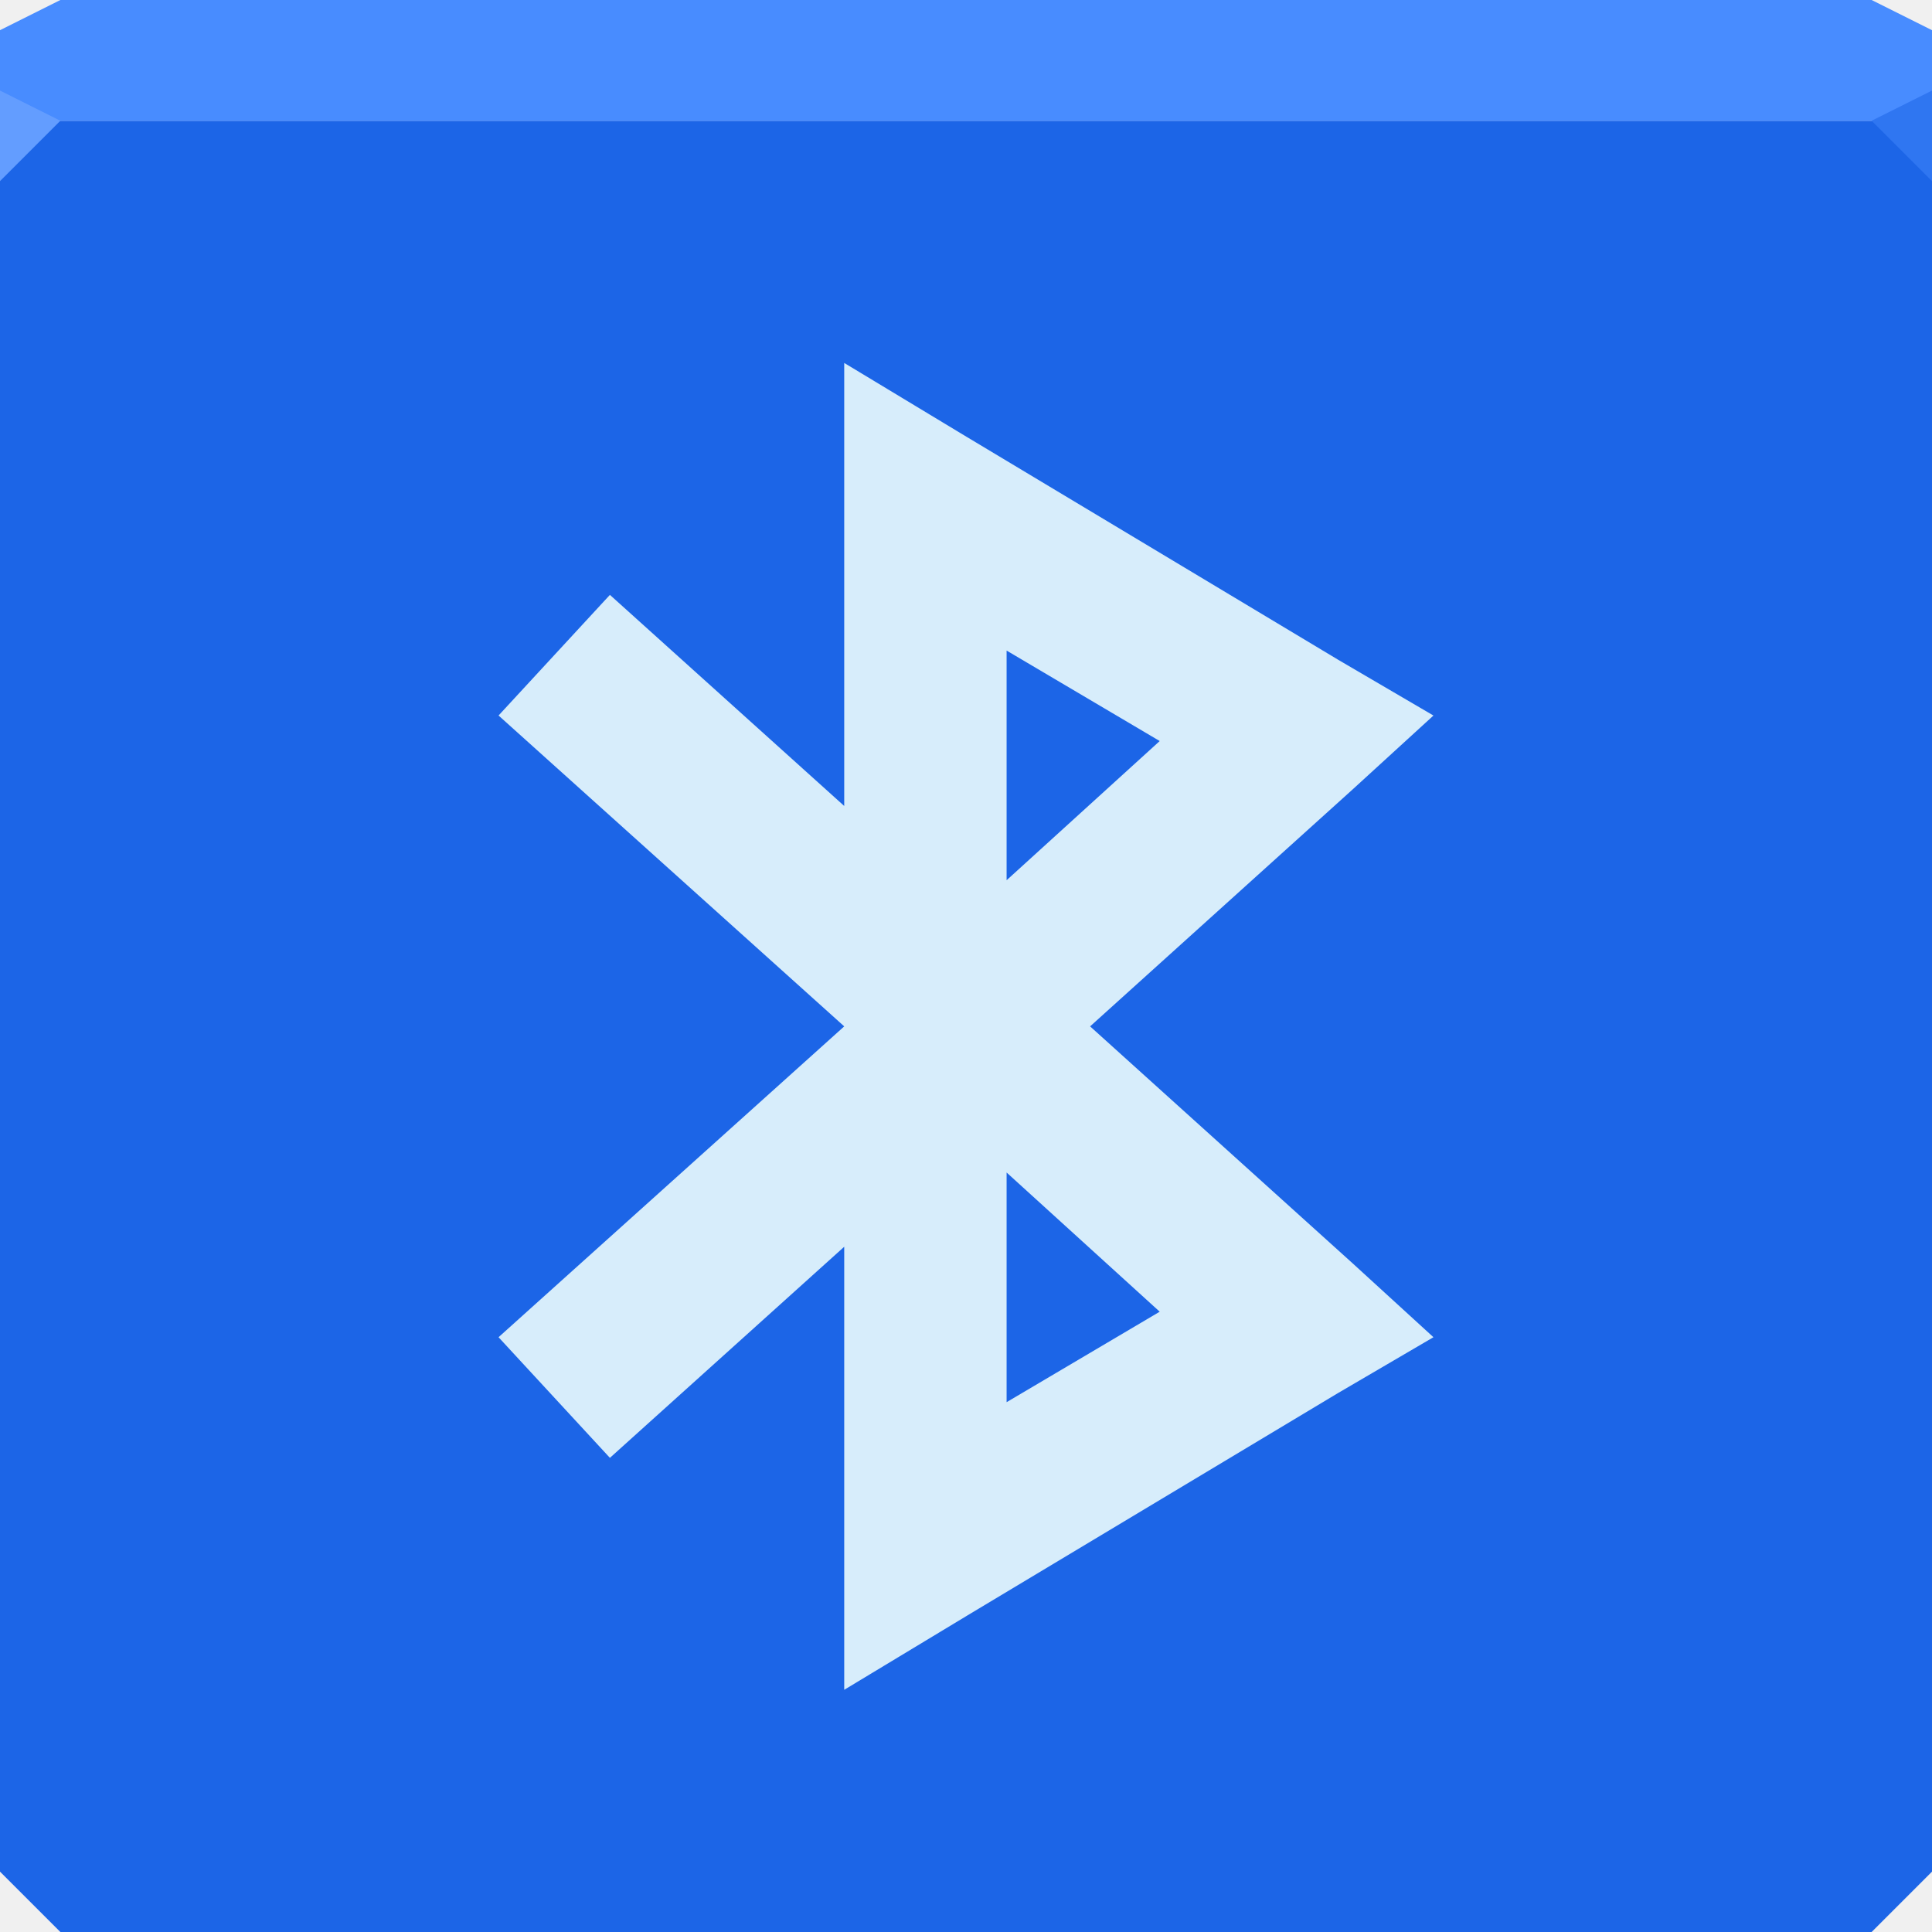
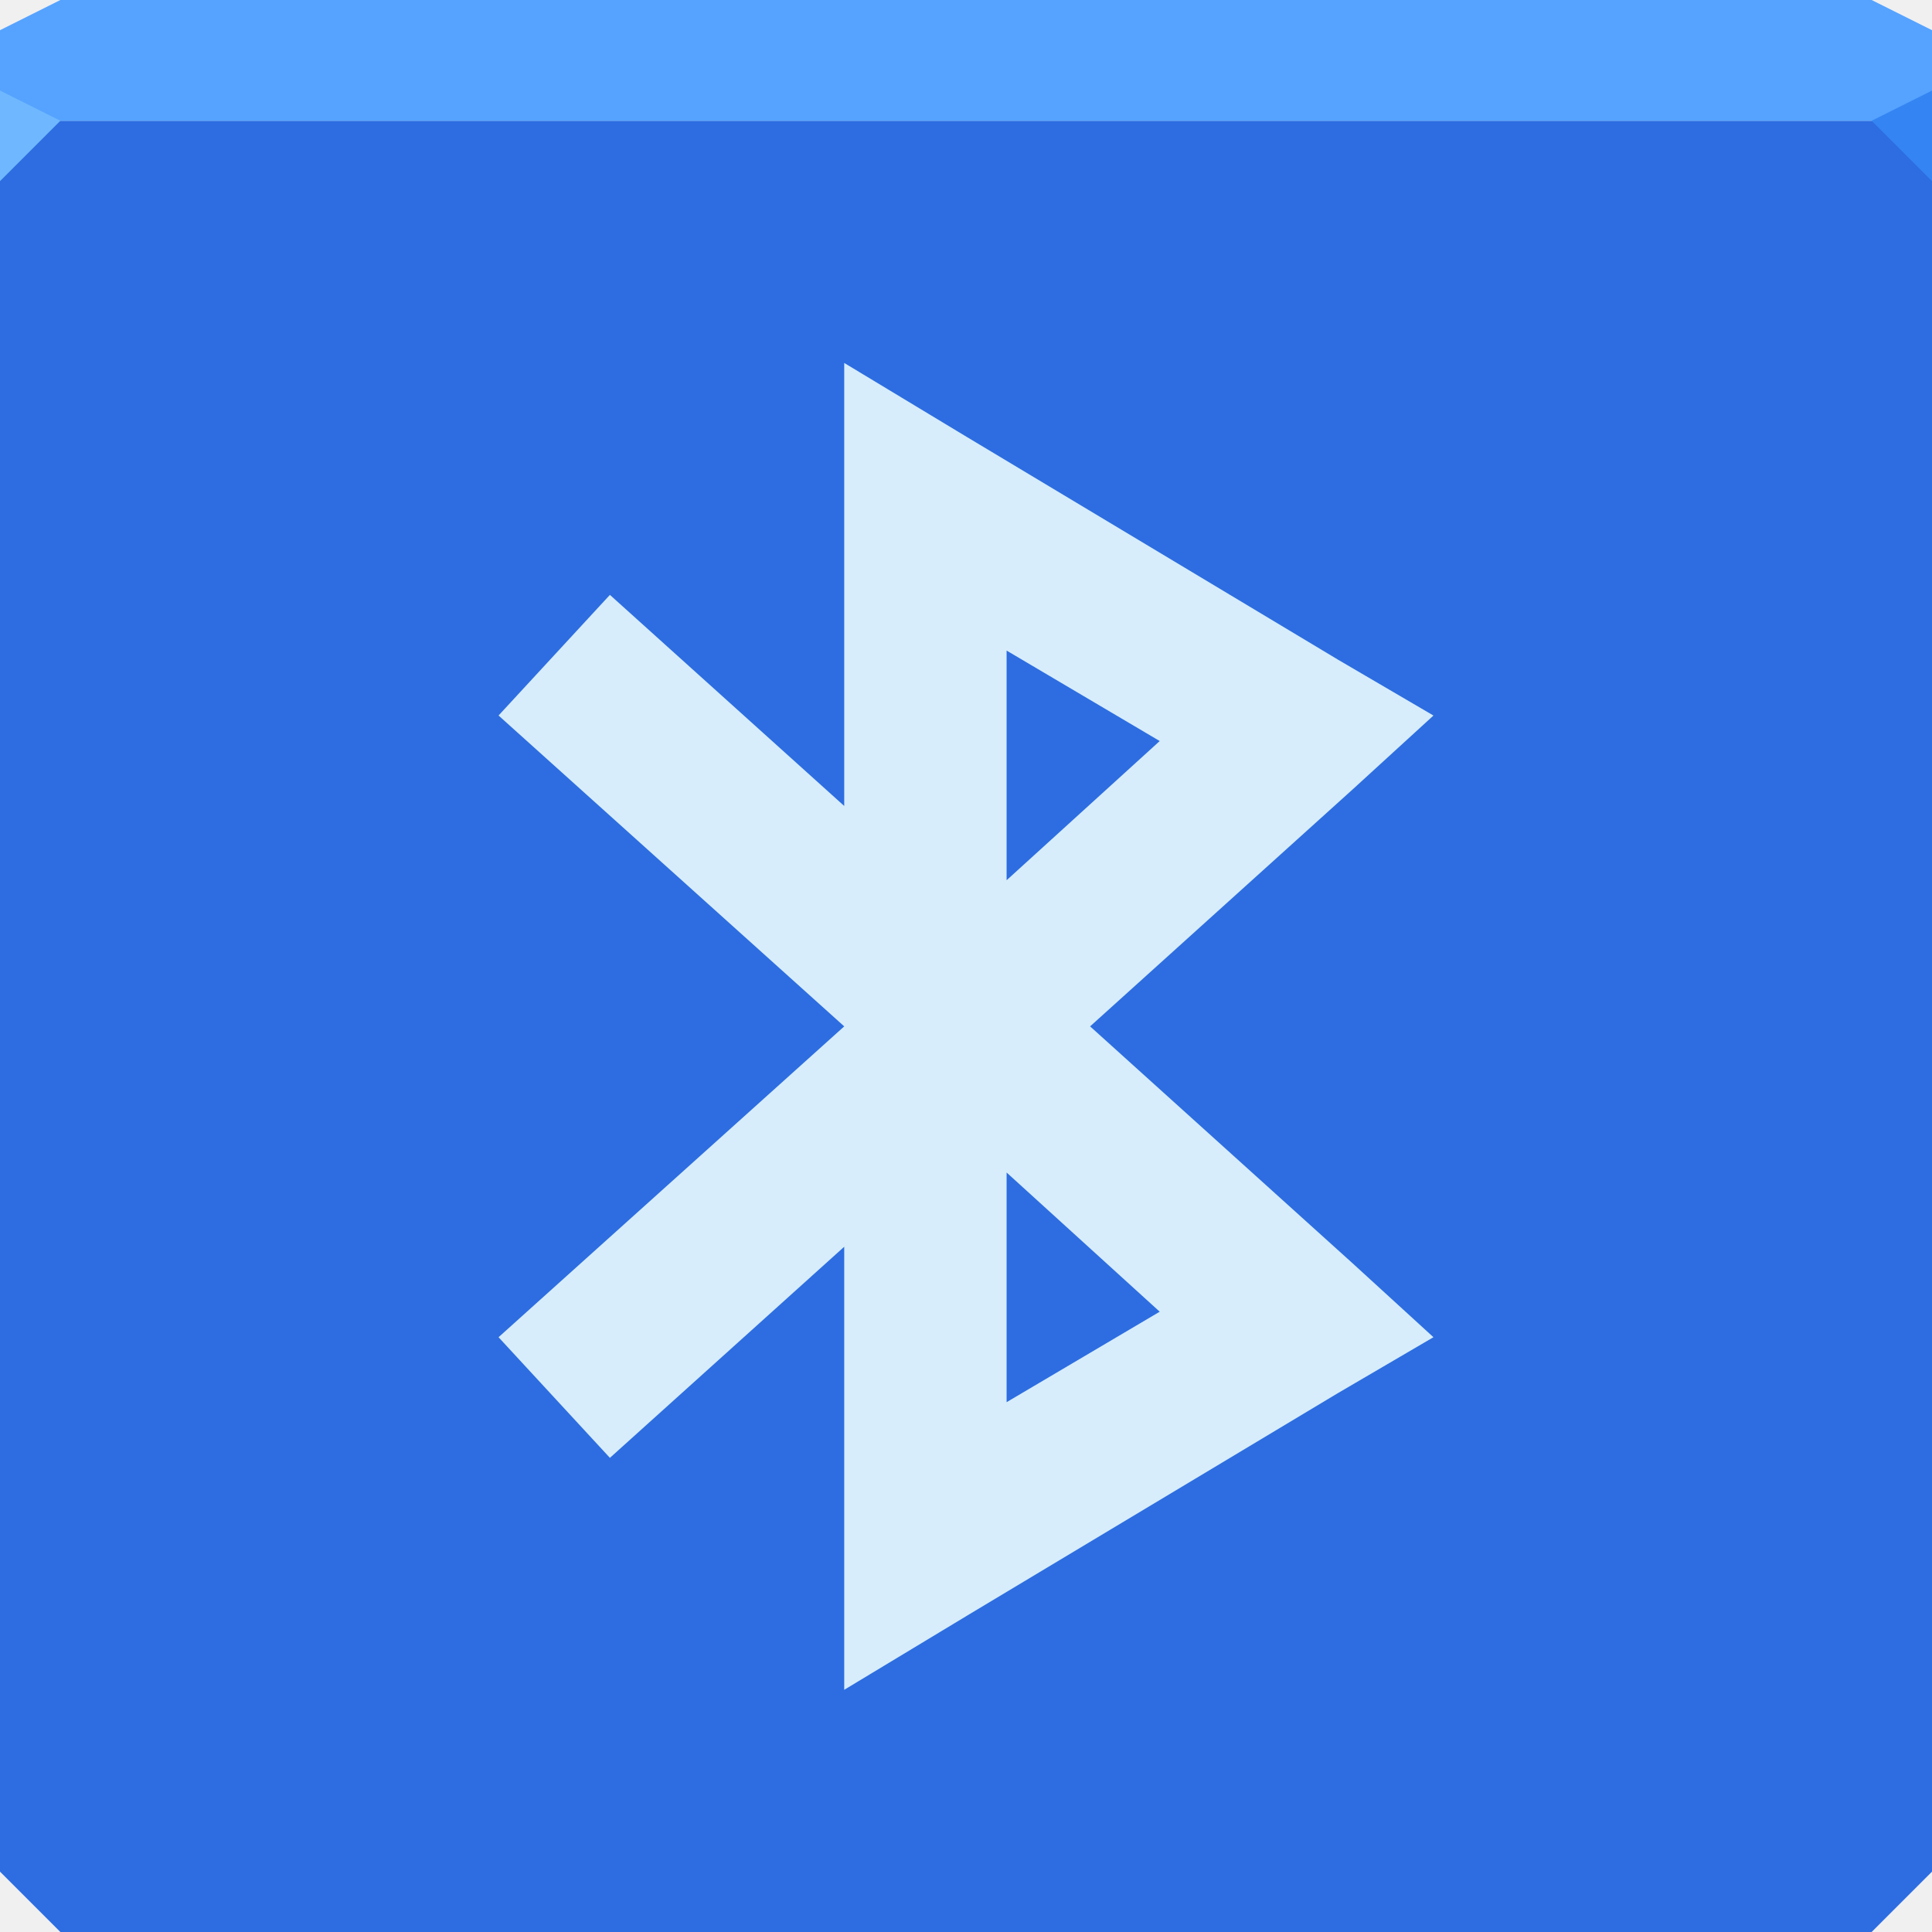
<svg xmlns="http://www.w3.org/2000/svg" width="64" height="64" id="svg13094" version="1.1">
  <defs id="defs13096" />
-   <path style="color:#000000;fill:#1c65e7;fill-opacity:1;fill-rule:nonzero;stroke:none;stroke-width:2.286;marker:none;visibility:visible;display:inline;overflow:visible;enable-background:accumulate" d="M 0 4 L 0 34 L 0 62 L 2 64 L 32 64 L 62 64 L 64 62 L 64 34 L 64 4 L 32 4 L 0 4 z " id="path6498" />
-   <path style="color:#000000;fill:#488cff;fill-opacity:1;fill-rule:nonzero;stroke:none;marker:none;visibility:visible;display:inline;overflow:visible;enable-background:accumulate;stroke-width:2.286" d="M 2 0 L 0 1 L 0 4 L 32 4 L 64 4 L 64 1 L 62 0 L 32 0 L 2 0 z " id="path6502" />
-   <path style="fill:#639dff;fill-opacity:1;fill-rule:nonzero" d="M 0,3 0,6 2,4 z" id="path4298" />
-   <path d="M 64,6 62,4 64,3 z" id="path3028" style="fill:#2f76f1;fill-opacity:1" />
+   <path style="color:#000000;fill:#2d6de1;fill-opacity:1;fill-rule:nonzero;stroke:none;stroke-width:2.286;marker:none;visibility:visible;display:inline;overflow:visible;enable-background:accumulate" d="M 0 4 L 0 34 L 0 62 L 2 64 L 32 64 L 62 64 L 64 62 L 64 34 L 64 4 L 32 4 L 0 4 z " id="path6498" />
+   <path style="color:#000000;fill:#55a3ff;fill-opacity:1;fill-rule:nonzero;stroke:none;marker:none;visibility:visible;display:inline;overflow:visible;enable-background:accumulate;stroke-width:2.286" d="M 2 0 L 0 1 L 0 4 L 32 4 L 64 4 L 64 1 L 62 0 L 32 0 L 2 0 z " id="path6502" />
+   <path style="fill:#6fb8ff;fill-opacity:1;fill-rule:nonzero" d="M 0,3 0,6 2,4 z" id="path4298" />
+   <path d="M 64,6 62,4 64,3 z" id="path3028" style="fill:#3485f3;fill-opacity:1" />
  <g id="g3043" transform="translate(-0.6250001,0.082283)" />
  <g id="scalable" transform="matrix(1.038589,0,0,1.038589,1214.722,1878.812)" style="fill:#ffffff" />
  <path style="font-size:medium;font-style:normal;font-variant:normal;font-weight:normal;font-stretch:normal;text-indent:0;text-align:start;text-decoration:none;line-height:normal;letter-spacing:normal;word-spacing:normal;text-transform:none;direction:ltr;block-progression:tb;writing-mode:lr-tb;text-anchor:start;baseline-shift:baseline;color:#000000;fill:#d7edfb;fill-opacity:1;stroke:none;stroke-width:2.2;marker:none;visibility:visible;display:inline;overflow:visible;enable-background:accumulate;font-family:Sans;-inkscape-font-specification:Sans" d="m 27.966,12.022 0,4.764 0,9.913 -7.762,-6.993 -3.689,3.996 L 27.966,34 16.515,44.297 l 3.689,3.996 7.762,-6.993 0,9.913 0,4.764 4.073,-2.459 12.295,-7.377 3.151,-1.844 L 44.795,41.838 36.111,34 l 8.684,-7.838 2.69,-2.459 -3.151,-1.844 -12.295,-7.377 -4.073,-2.459 z m 5.379,9.529 5.072,2.997 -5.072,4.611 0,-7.608 z m 0,17.29 5.072,4.611 -5.072,2.997 0,-7.608 z" id="path3986" />
</svg>
